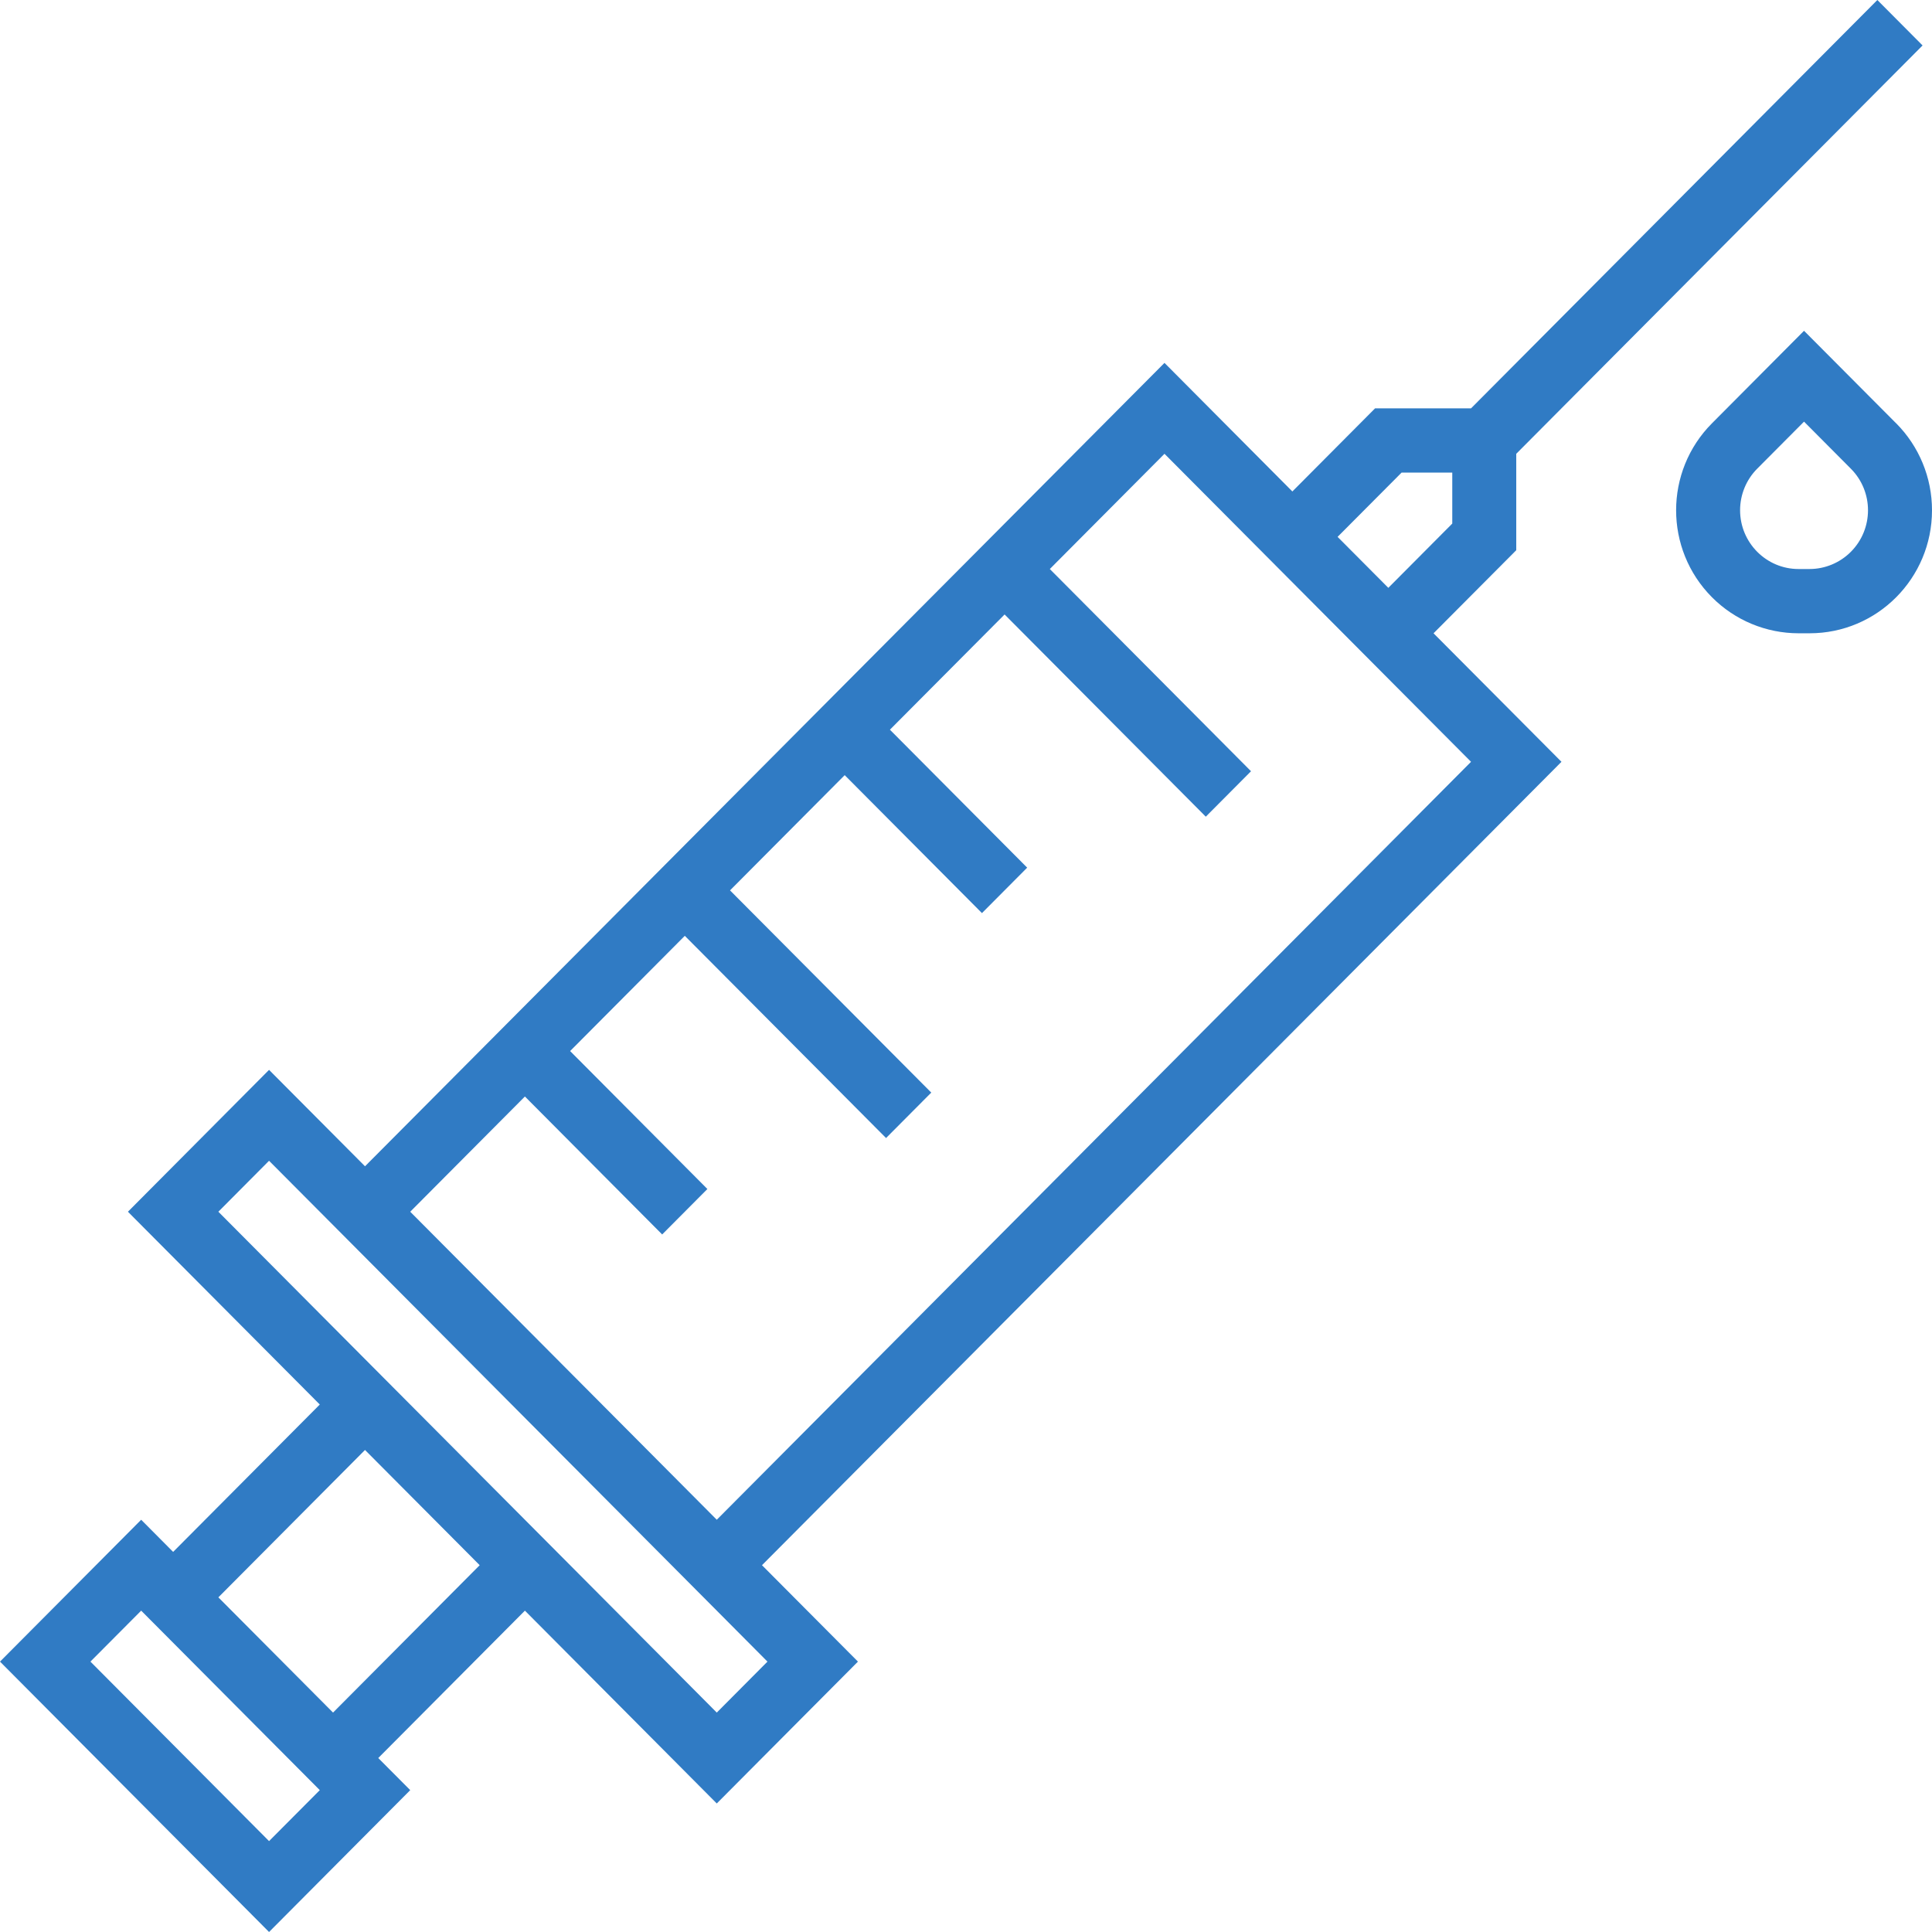
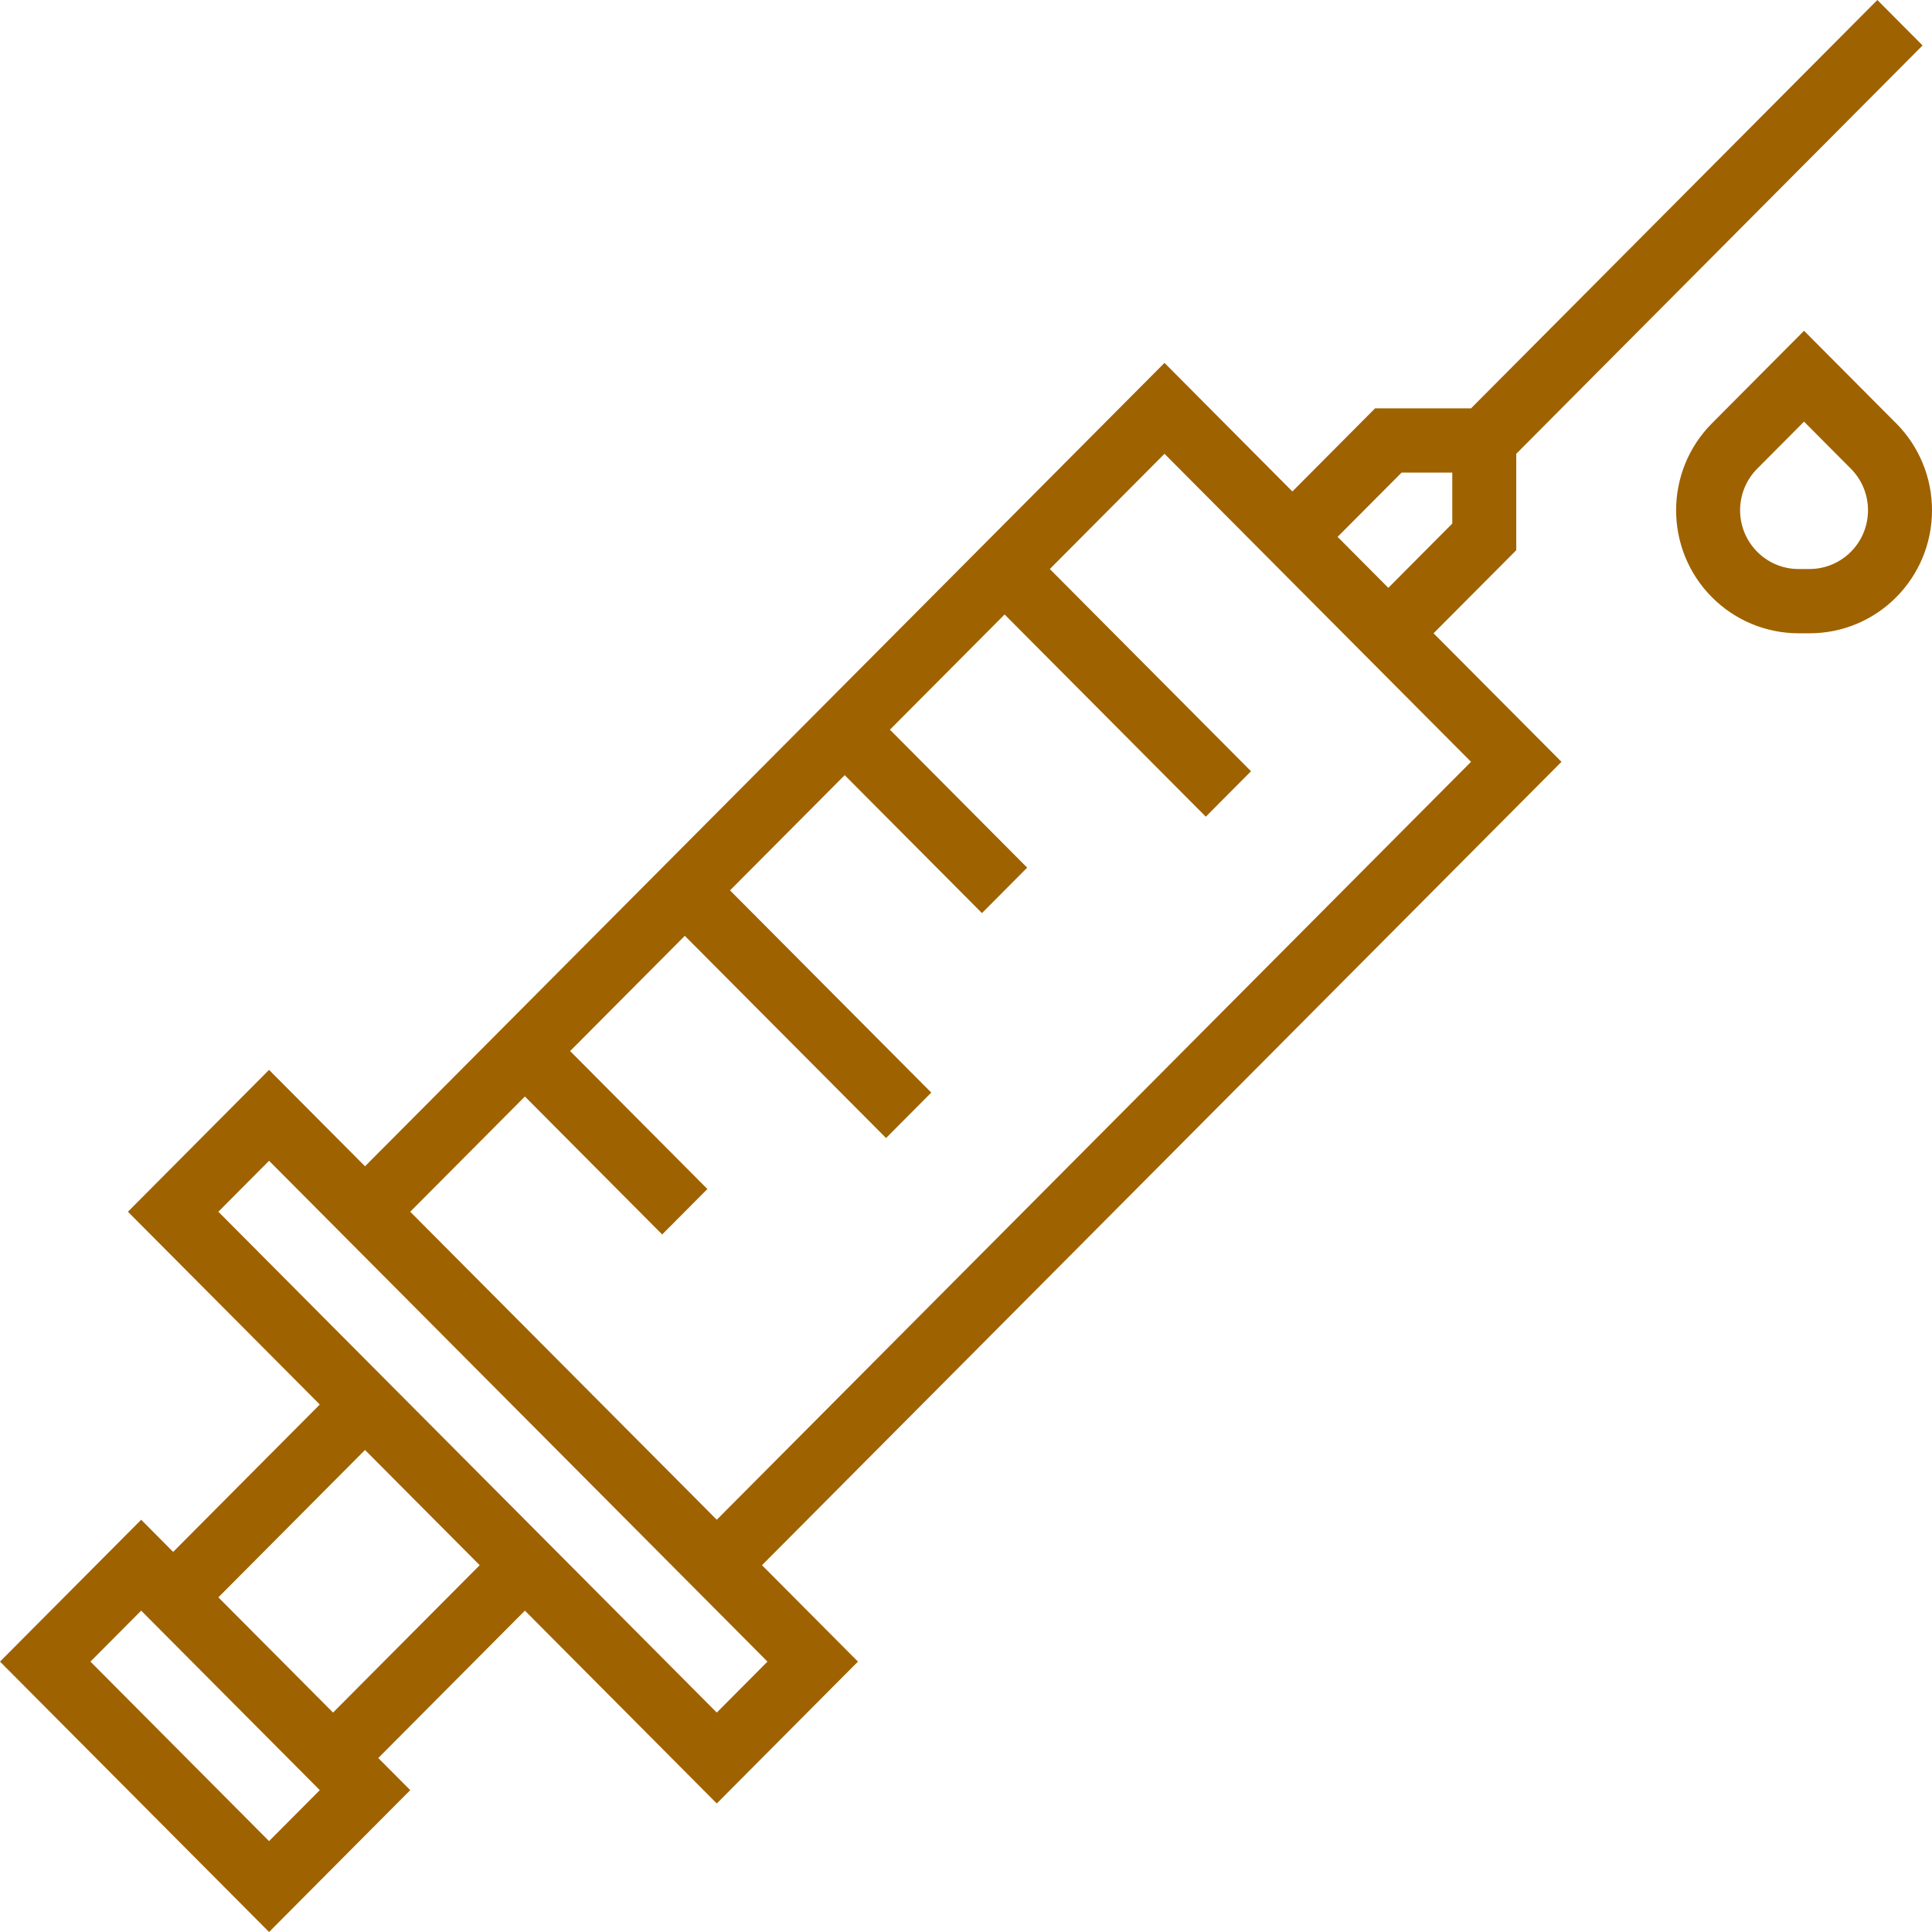
<svg xmlns="http://www.w3.org/2000/svg" width="42" height="42" viewBox="0 0 42 42" fill="none">
-   <path d="M31.164 13.767L32.962 11.961V9.865L41.795 0.988L40.812 0L31.979 8.877H29.893L28.095 10.684L25.315 7.889L7.935 25.354L5.849 23.258L2.781 26.342L6.952 30.533L3.764 33.737L3.069 33.038L0 36.122L5.849 42L8.918 38.916L8.223 38.218L11.411 35.014L15.582 39.206L18.651 36.122L16.565 34.026L33.945 16.561L31.164 13.767ZM30.469 10.274H31.571V11.382L30.181 12.779L29.078 11.671L30.469 10.274ZM5.849 40.024L1.966 36.122L3.069 35.014L6.952 38.916L5.849 40.024ZM7.24 37.23L4.747 34.725L7.935 31.521L10.428 34.026L7.24 37.23ZM16.684 36.122L15.582 37.23L12.394 34.026L7.935 29.546L4.747 26.342L5.849 25.234L6.952 26.342L15.582 35.014L16.684 36.122ZM15.582 33.038L8.918 26.342L11.411 23.837L14.395 26.836L15.378 25.848L12.394 22.849L14.887 20.344L19.262 24.74L20.245 23.752L15.87 19.356L18.363 16.851L21.347 19.85L22.33 18.862L19.346 15.863L21.839 13.358L26.213 17.754L27.196 16.766L22.822 12.37L25.315 9.865L27.112 11.671L30.181 14.755L31.979 16.561L15.582 33.038Z" fill="#307BC4" />
-   <path d="M41.22 9.201H41.219L39.218 7.191L37.218 9.201C36.178 10.245 36.177 11.938 37.216 12.983C37.715 13.485 38.393 13.767 39.1 13.767H39.338C40.808 13.768 42 12.571 42 11.094C42.001 10.384 41.72 9.703 41.22 9.201ZM40.236 11.996C39.998 12.235 39.674 12.37 39.337 12.37H39.099C38.397 12.37 37.828 11.797 37.828 11.092C37.828 10.753 37.962 10.428 38.2 10.189L39.218 9.166L40.236 10.189C40.733 10.688 40.733 11.497 40.236 11.996Z" fill="#307BC4" />
+   <path d="M31.164 13.767L32.962 11.961V9.865L41.795 0.988L40.812 0L31.979 8.877H29.893L28.095 10.684L25.315 7.889L7.935 25.354L5.849 23.258L2.781 26.342L6.952 30.533L3.764 33.737L3.069 33.038L0 36.122L5.849 42L8.918 38.916L8.223 38.218L11.411 35.014L15.582 39.206L18.651 36.122L16.565 34.026L33.945 16.561L31.164 13.767ZM30.469 10.274H31.571V11.382L30.181 12.779L29.078 11.671L30.469 10.274ZM5.849 40.024L1.966 36.122L3.069 35.014L6.952 38.916L5.849 40.024ZM7.24 37.23L4.747 34.725L7.935 31.521L10.428 34.026L7.24 37.23ZM16.684 36.122L15.582 37.23L12.394 34.026L7.935 29.546L4.747 26.342L5.849 25.234L6.952 26.342L15.582 35.014L16.684 36.122ZM15.582 33.038L8.918 26.342L11.411 23.837L14.395 26.836L15.378 25.848L12.394 22.849L14.887 20.344L19.262 24.74L20.245 23.752L15.87 19.356L18.363 16.851L21.347 19.85L22.33 18.862L19.346 15.863L21.839 13.358L26.213 17.754L27.196 16.766L22.822 12.37L25.315 9.865L27.112 11.671L30.181 14.755L31.979 16.561L15.582 33.038Z" fill="#9f6200" />
+   <path d="M41.22 9.201H41.219L39.218 7.191L37.218 9.201C36.178 10.245 36.177 11.938 37.216 12.983C37.715 13.485 38.393 13.767 39.1 13.767H39.338C40.808 13.768 42 12.571 42 11.094C42.001 10.384 41.72 9.703 41.22 9.201ZM40.236 11.996C39.998 12.235 39.674 12.37 39.337 12.37H39.099C38.397 12.37 37.828 11.797 37.828 11.092C37.828 10.753 37.962 10.428 38.2 10.189L39.218 9.166L40.236 10.189C40.733 10.688 40.733 11.497 40.236 11.996Z" fill="#9f6200" />
</svg>
